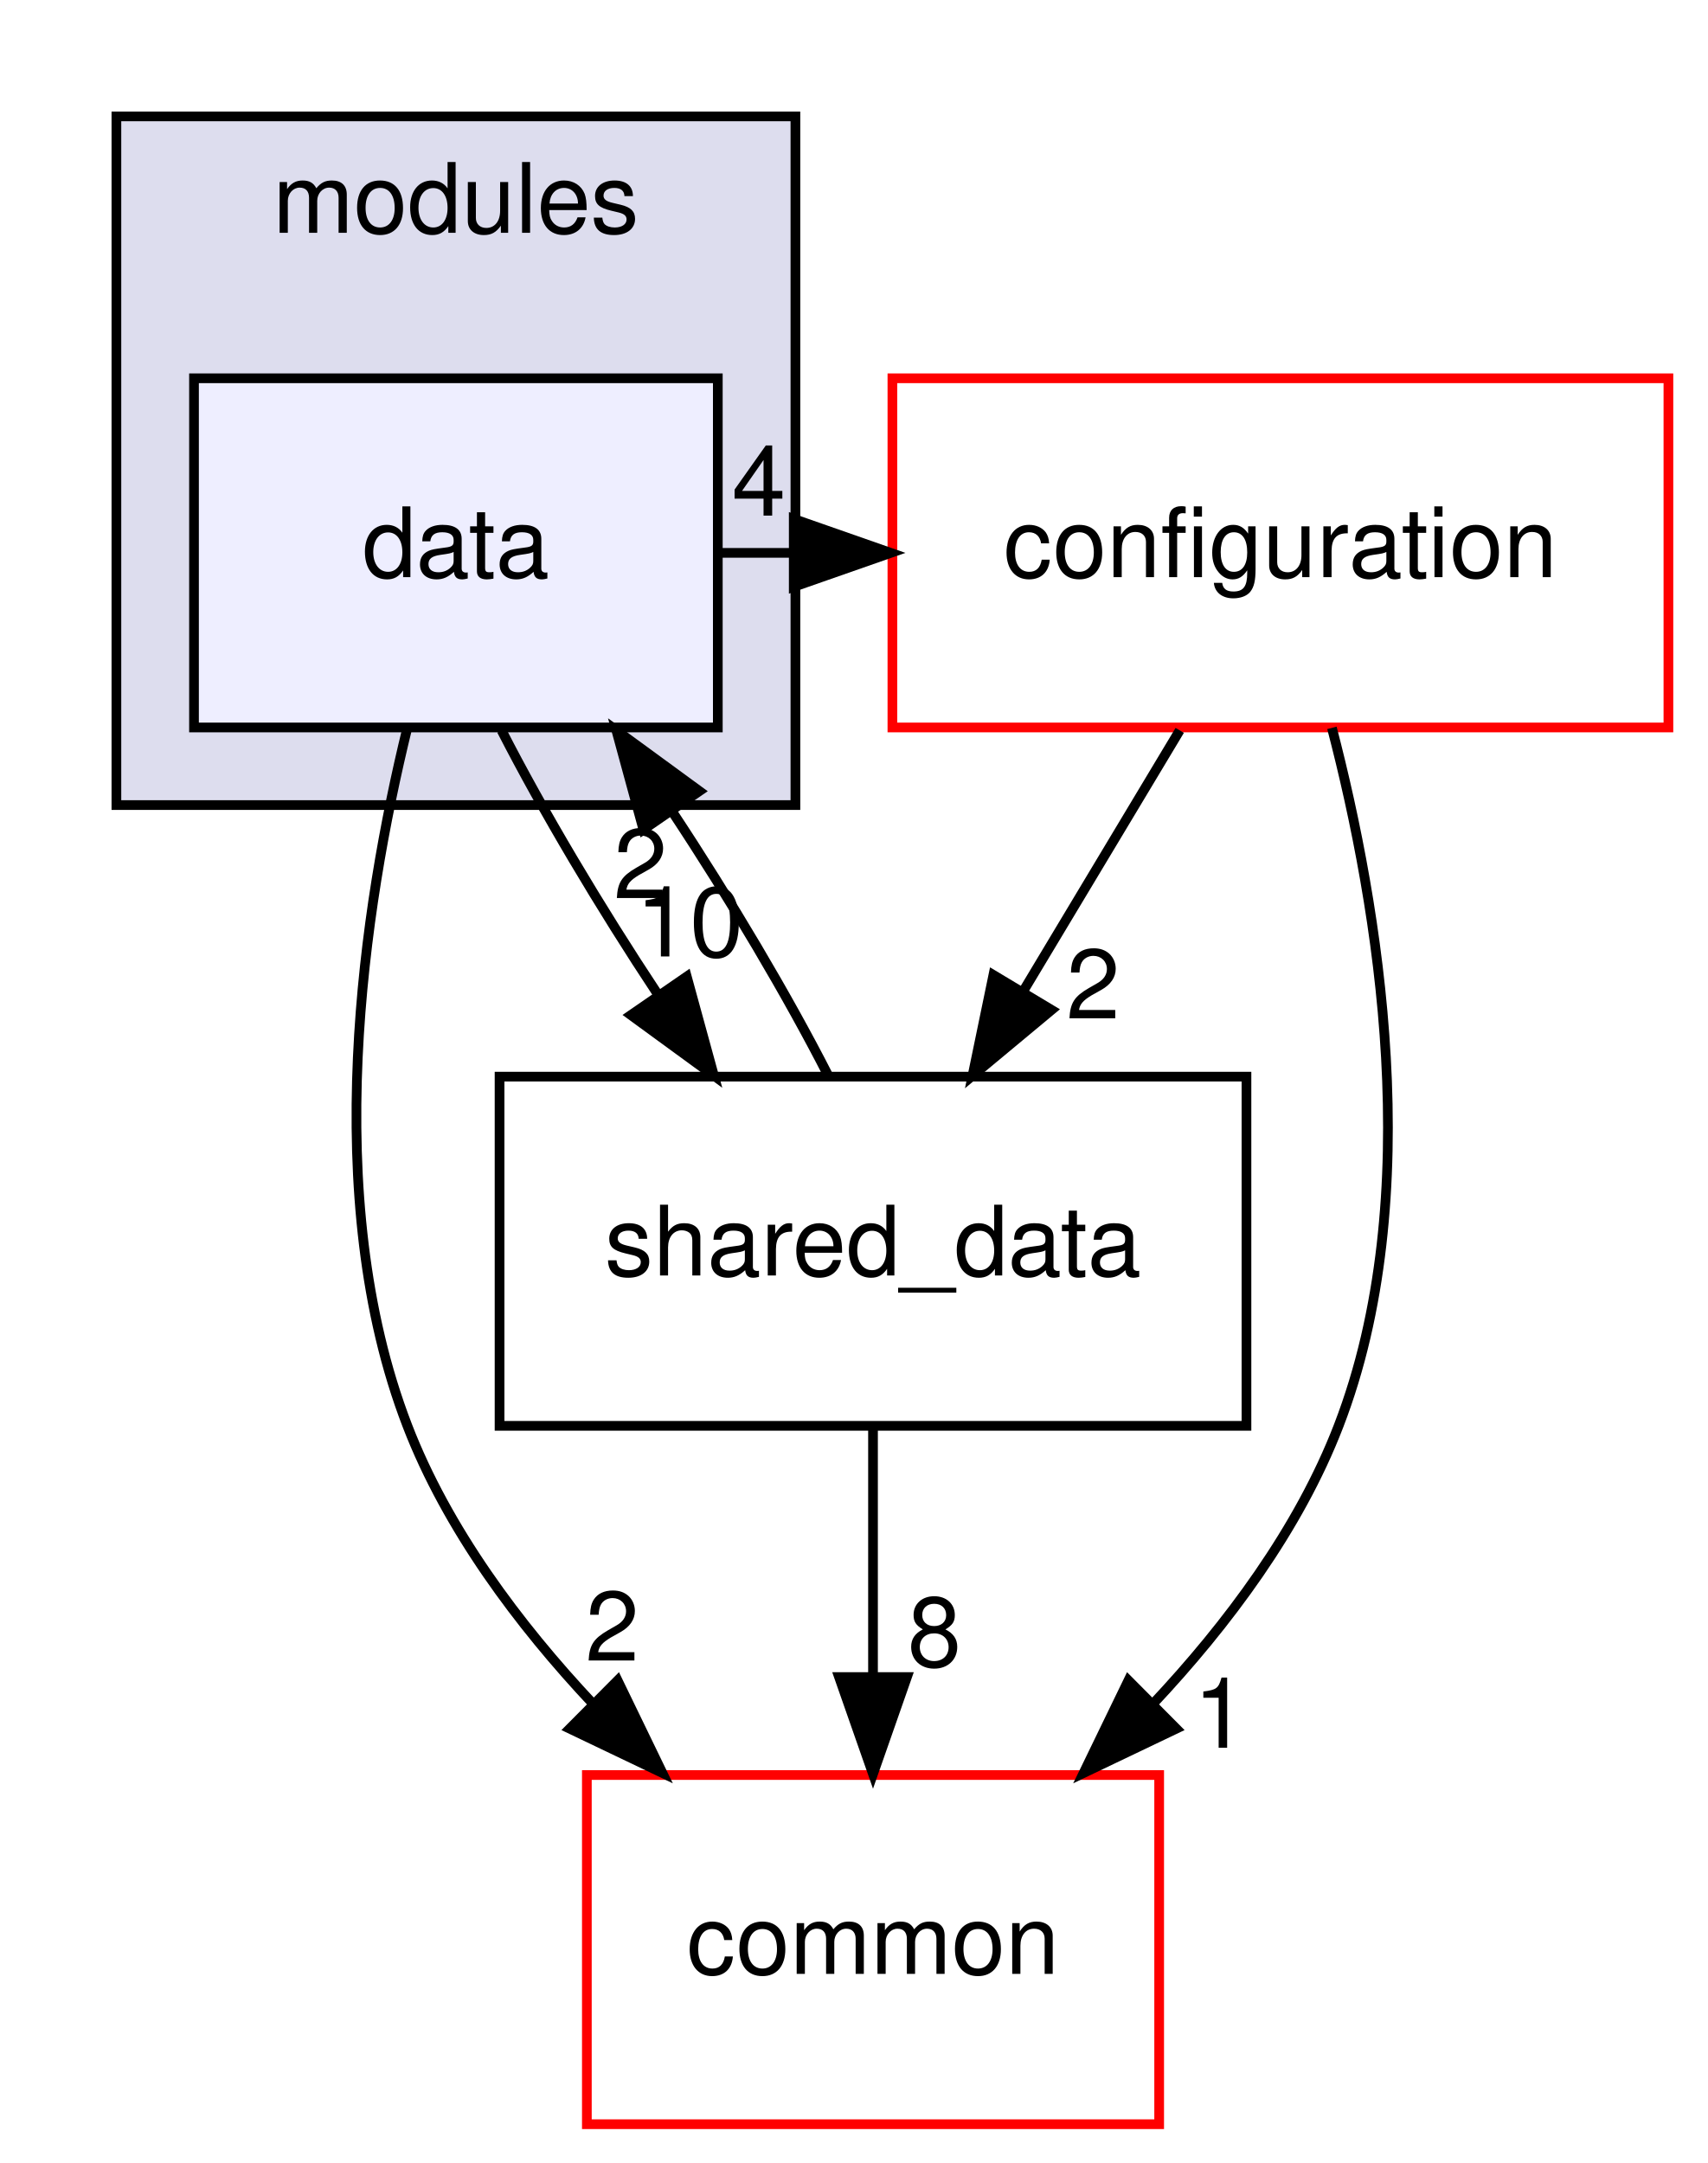
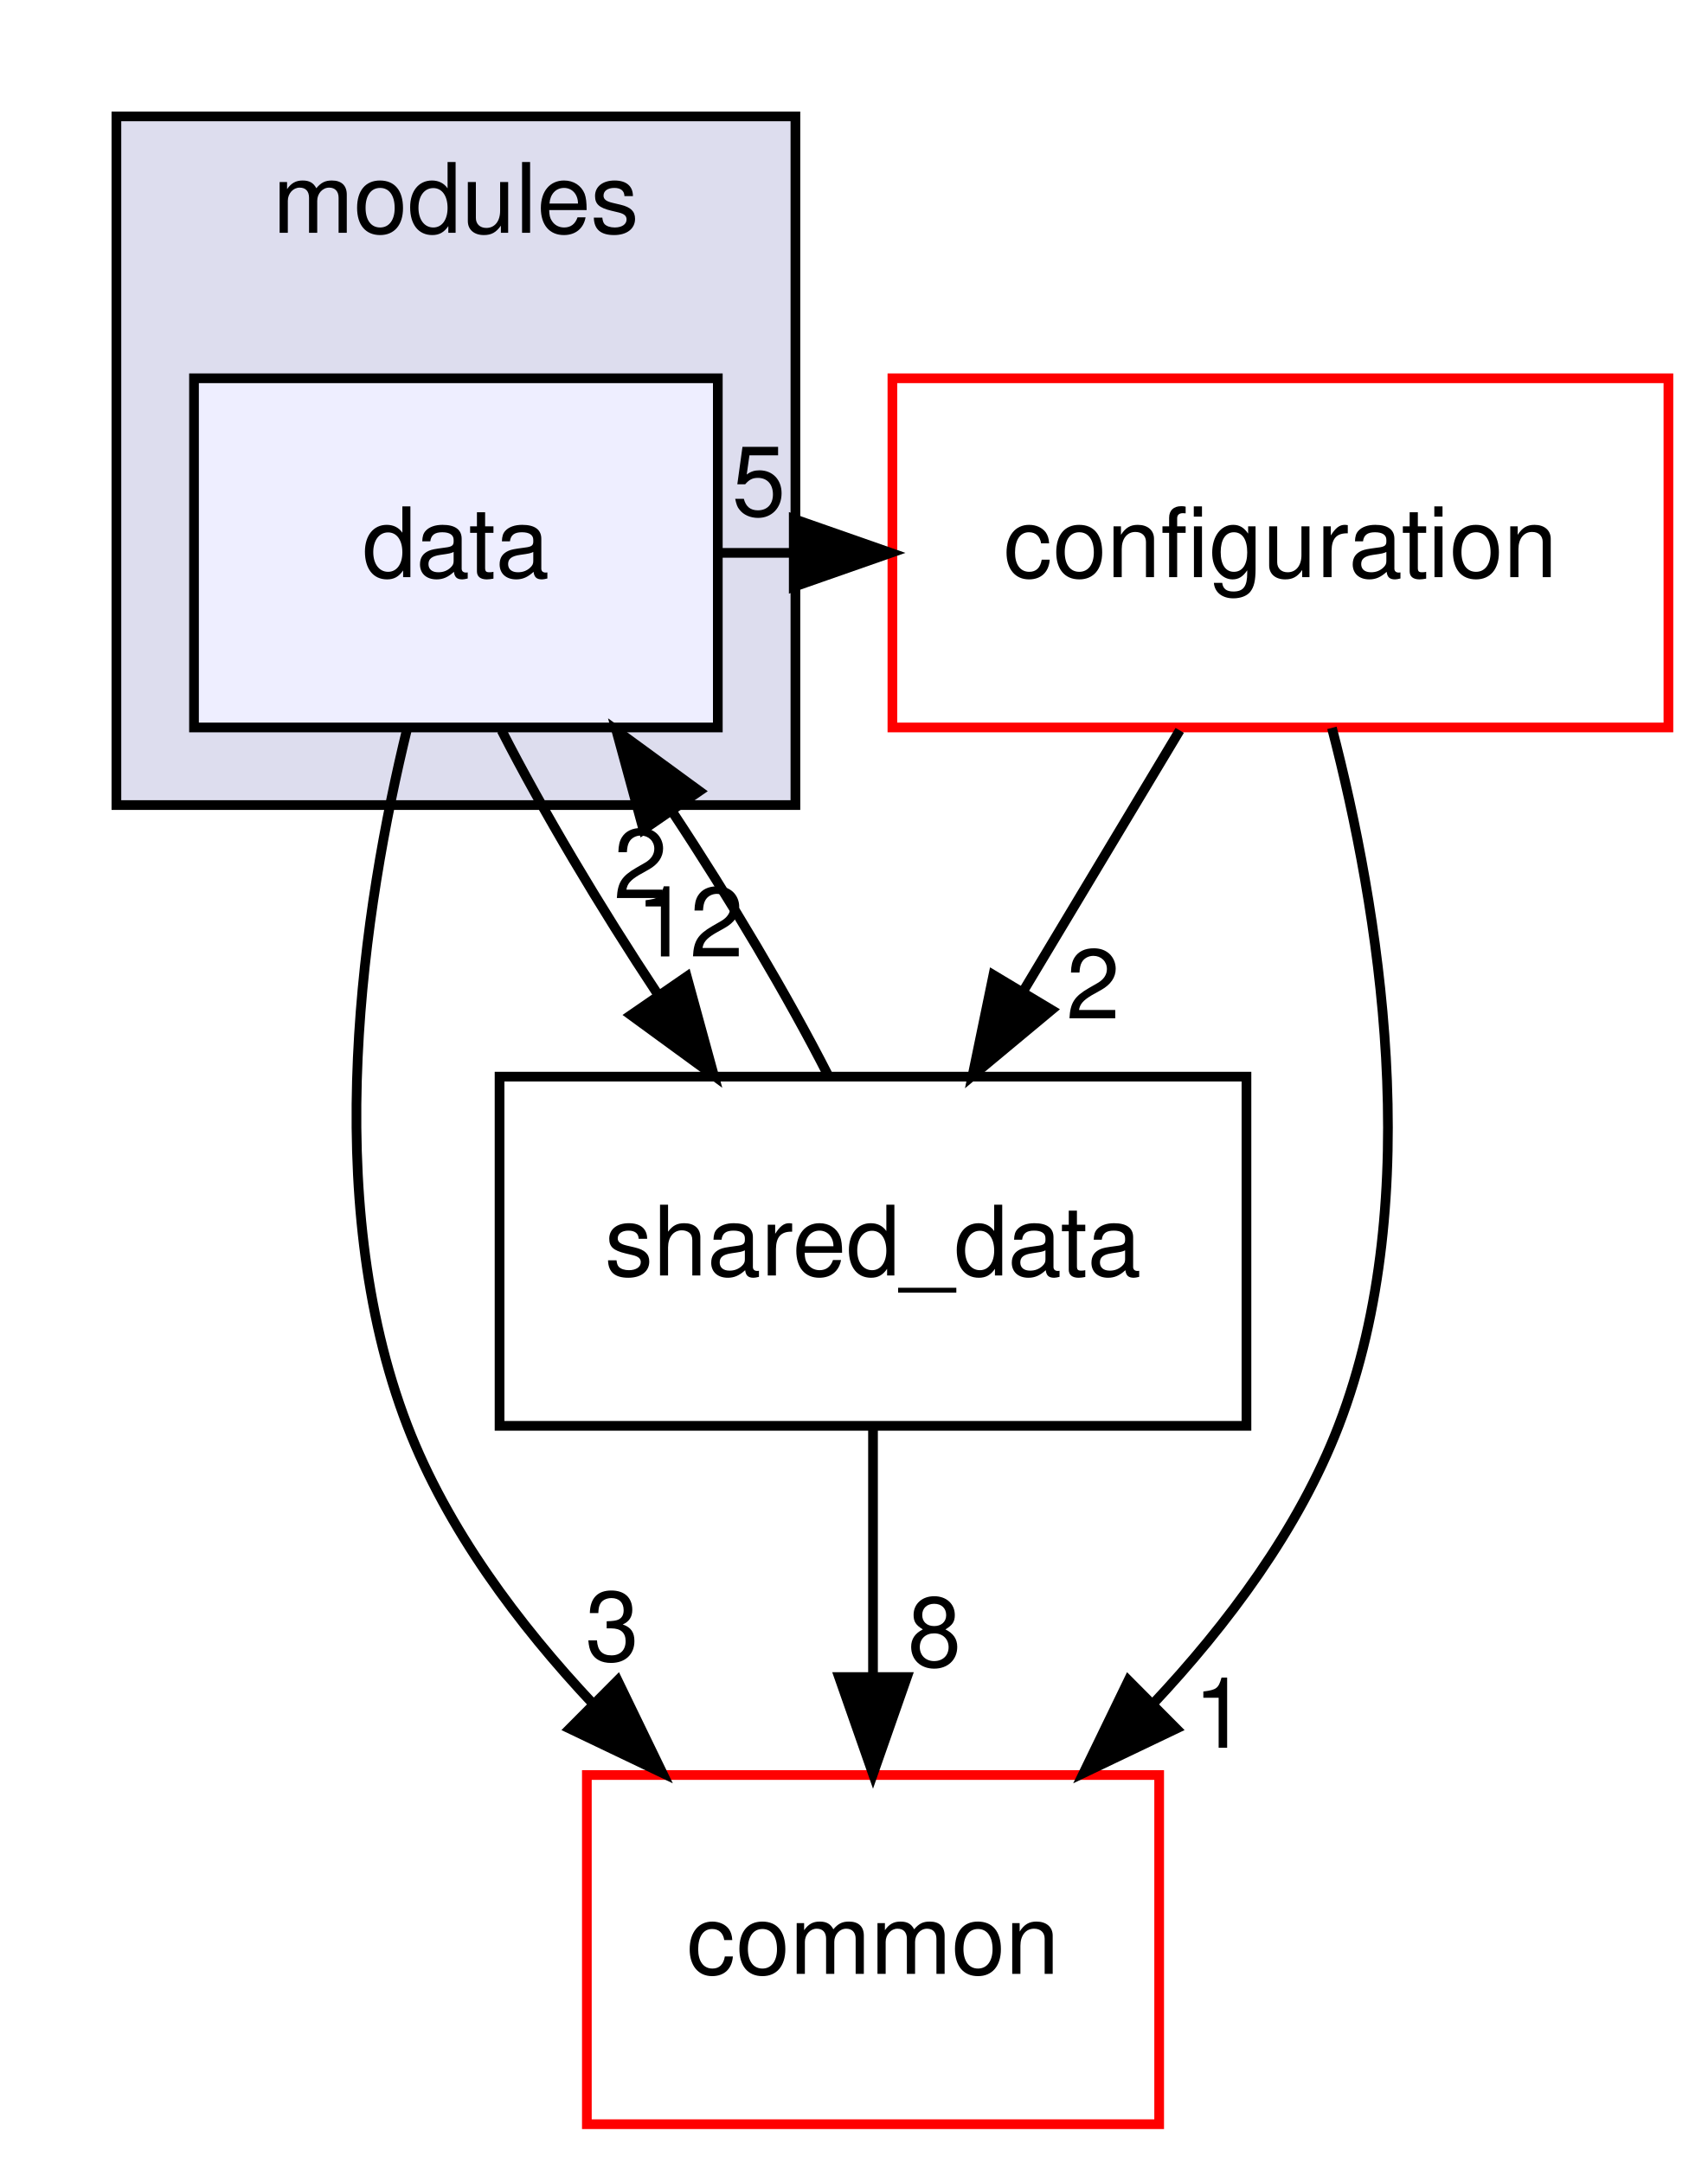
<svg xmlns="http://www.w3.org/2000/svg" xmlns:xlink="http://www.w3.org/1999/xlink" width="176pt" height="223pt" viewBox="0.00 0.00 176.00 223.00">
  <g id="graph0" class="graph" transform="scale(1 1) rotate(0) translate(4 219)">
    <g id="clust1" class="cluster">
      <g id="a_clust1">
        <a xlink:href="dir_e05090c0c1eb694f05995893ce62415e.html" target="_top" xlink:title="modules">
          <polygon fill="#ddddee" stroke="black" points="8,-136 8,-207 78,-207 78,-136 8,-136" />
          <text text-anchor="middle" x="43" y="-195" font-family="Helvetica,sans-Serif" font-size="10.00">modules</text>
        </a>
      </g>
    </g>
    <g id="node1" class="node">
      <g id="a_node1">
        <a xlink:href="dir_50613386f52bf1739ad1dfd1bce81df1.html" target="_top" xlink:title="data">
          <polygon fill="#eeeeff" stroke="black" points="70,-180 16,-180 16,-144 70,-144 70,-180" />
          <text text-anchor="middle" x="43" y="-159.5" font-family="Helvetica,sans-Serif" font-size="10.00">data</text>
        </a>
      </g>
    </g>
    <g id="node2" class="node">
      <g id="a_node2">
        <a xlink:href="dir_0913318c06f9149a443c65f7bce75294.html" target="_top" xlink:title="configuration">
          <polygon fill="none" stroke="red" points="168,-180 88,-180 88,-144 168,-144 168,-180" />
          <text text-anchor="middle" x="128" y="-159.5" font-family="Helvetica,sans-Serif" font-size="10.00">configuration</text>
        </a>
      </g>
    </g>
    <g id="edge3" class="edge">
      <path fill="none" stroke="black" d="M70.23,-162C72.7,-162 75.18,-162 77.65,-162" />
      <polygon fill="black" stroke="black" points="77.83,-165.5 87.83,-162 77.83,-158.5 77.83,-165.5" />
      <g id="a_edge3-headlabel">
-         <a xlink:href="dir_000014_000002.html" target="_top" xlink:title="4">
-           <text text-anchor="middle" x="74.23" y="-165.84" font-family="Helvetica,sans-Serif" font-size="10.00">4</text>
+         <a xlink:href="dir_000004_000006.html" target="_top" xlink:title="5">
+           <text text-anchor="middle" x="74.23" y="-165.84" font-family="Helvetica,sans-Serif" font-size="10.00">5</text>
        </a>
      </g>
    </g>
    <g id="node3" class="node">
      <g id="a_node3">
        <a xlink:href="dir_a6ea3ebec979fd0368b1e1c22b60b05c.html" target="_top" xlink:title="shared_data">
          <polygon fill="none" stroke="black" points="124.5,-108 47.5,-108 47.5,-72 124.5,-72 124.5,-108" />
          <text text-anchor="middle" x="86" y="-87.5" font-family="Helvetica,sans-Serif" font-size="10.00">shared_data</text>
        </a>
      </g>
    </g>
    <g id="edge4" class="edge">
      <path fill="none" stroke="black" d="M47.71,-143.7C51.92,-135.47 57.85,-125.48 63.86,-116.42" />
      <polygon fill="black" stroke="black" points="66.8,-118.32 69.6,-108.1 61.04,-114.35 66.8,-118.32" />
      <g id="a_edge4-headlabel">
-         <a xlink:href="dir_000014_000005.html" target="_top" xlink:title="10">
-           <text text-anchor="middle" x="67.1" y="-120.39" font-family="Helvetica,sans-Serif" font-size="10.00">10</text>
+         <a xlink:href="dir_000004_000005.html" target="_top" xlink:title="12">
+           <text text-anchor="middle" x="67.1" y="-120.39" font-family="Helvetica,sans-Serif" font-size="10.00">12</text>
        </a>
      </g>
    </g>
    <g id="node4" class="node">
      <g id="a_node4">
        <a xlink:href="dir_fdedb0aba14d44ce9d99bc100e026e6a.html" target="_top" xlink:title="common">
          <polygon fill="none" stroke="red" points="115.5,-36 56.5,-36 56.5,0 115.5,0 115.5,-36" />
          <text text-anchor="middle" x="86" y="-15.5" font-family="Helvetica,sans-Serif" font-size="10.00">common</text>
        </a>
      </g>
    </g>
    <g id="edge5" class="edge">
      <path fill="none" stroke="black" d="M37.99,-143.95C33.49,-125.55 28.87,-95.68 38,-72 42.1,-61.36 49.44,-51.53 57.17,-43.3" />
      <polygon fill="black" stroke="black" points="59.67,-45.75 64.29,-36.21 54.73,-40.78 59.67,-45.75" />
      <g id="a_edge5-headlabel">
-         <a xlink:href="dir_000014_000009.html" target="_top" xlink:title="2">
-           <text text-anchor="middle" x="59.12" y="-47.79" font-family="Helvetica,sans-Serif" font-size="10.00">2</text>
+         <a xlink:href="dir_000004_000011.html" target="_top" xlink:title="3">
+           <text text-anchor="middle" x="59.12" y="-47.79" font-family="Helvetica,sans-Serif" font-size="10.00">3</text>
        </a>
      </g>
    </g>
    <g id="edge1" class="edge">
      <path fill="none" stroke="black" d="M117.62,-143.7C112.74,-135.56 106.81,-125.69 101.42,-116.7" />
      <polygon fill="black" stroke="black" points="104.41,-114.88 96.26,-108.1 98.41,-118.48 104.41,-114.88" />
      <g id="a_edge1-headlabel">
-         <a xlink:href="dir_000002_000005.html" target="_top" xlink:title="2">
+         <a xlink:href="dir_000006_000005.html" target="_top" xlink:title="2">
          <text text-anchor="middle" x="108.69" y="-114" font-family="Helvetica,sans-Serif" font-size="10.00">2</text>
        </a>
      </g>
    </g>
    <g id="edge2" class="edge">
      <path fill="none" stroke="black" d="M133.31,-143.96C138.1,-125.56 143.14,-95.7 134,-72 129.9,-61.36 122.56,-51.53 114.83,-43.3" />
      <polygon fill="black" stroke="black" points="117.27,-40.78 107.71,-36.21 112.33,-45.75 117.27,-40.78" />
      <g id="a_edge2-headlabel">
-         <a xlink:href="dir_000002_000009.html" target="_top" xlink:title="1">
+         <a xlink:href="dir_000006_000011.html" target="_top" xlink:title="1">
          <text text-anchor="middle" x="121.82" y="-38.81" font-family="Helvetica,sans-Serif" font-size="10.00">1</text>
        </a>
      </g>
    </g>
    <g id="edge6" class="edge">
      <path fill="none" stroke="black" d="M81.39,-108.1C77.21,-116.3 71.29,-126.28 65.28,-135.36" />
      <polygon fill="black" stroke="black" points="62.33,-133.47 59.54,-143.7 68.1,-137.44 62.33,-133.47" />
      <g id="a_edge6-headlabel">
-         <a xlink:href="dir_000005_000014.html" target="_top" xlink:title="2">
+         <a xlink:href="dir_000005_000004.html" target="_top" xlink:title="2">
          <text text-anchor="middle" x="62.03" y="-126.4" font-family="Helvetica,sans-Serif" font-size="10.00">2</text>
        </a>
      </g>
    </g>
    <g id="edge7" class="edge">
      <path fill="none" stroke="black" d="M86,-71.7C86,-63.98 86,-54.71 86,-46.11" />
      <polygon fill="black" stroke="black" points="89.5,-46.1 86,-36.1 82.5,-46.1 89.5,-46.1" />
      <g id="a_edge7-headlabel">
-         <a xlink:href="dir_000005_000009.html" target="_top" xlink:title="8">
+         <a xlink:href="dir_000005_000011.html" target="_top" xlink:title="8">
          <text text-anchor="middle" x="92.34" y="-47.2" font-family="Helvetica,sans-Serif" font-size="10.00">8</text>
        </a>
      </g>
    </g>
  </g>
</svg>
